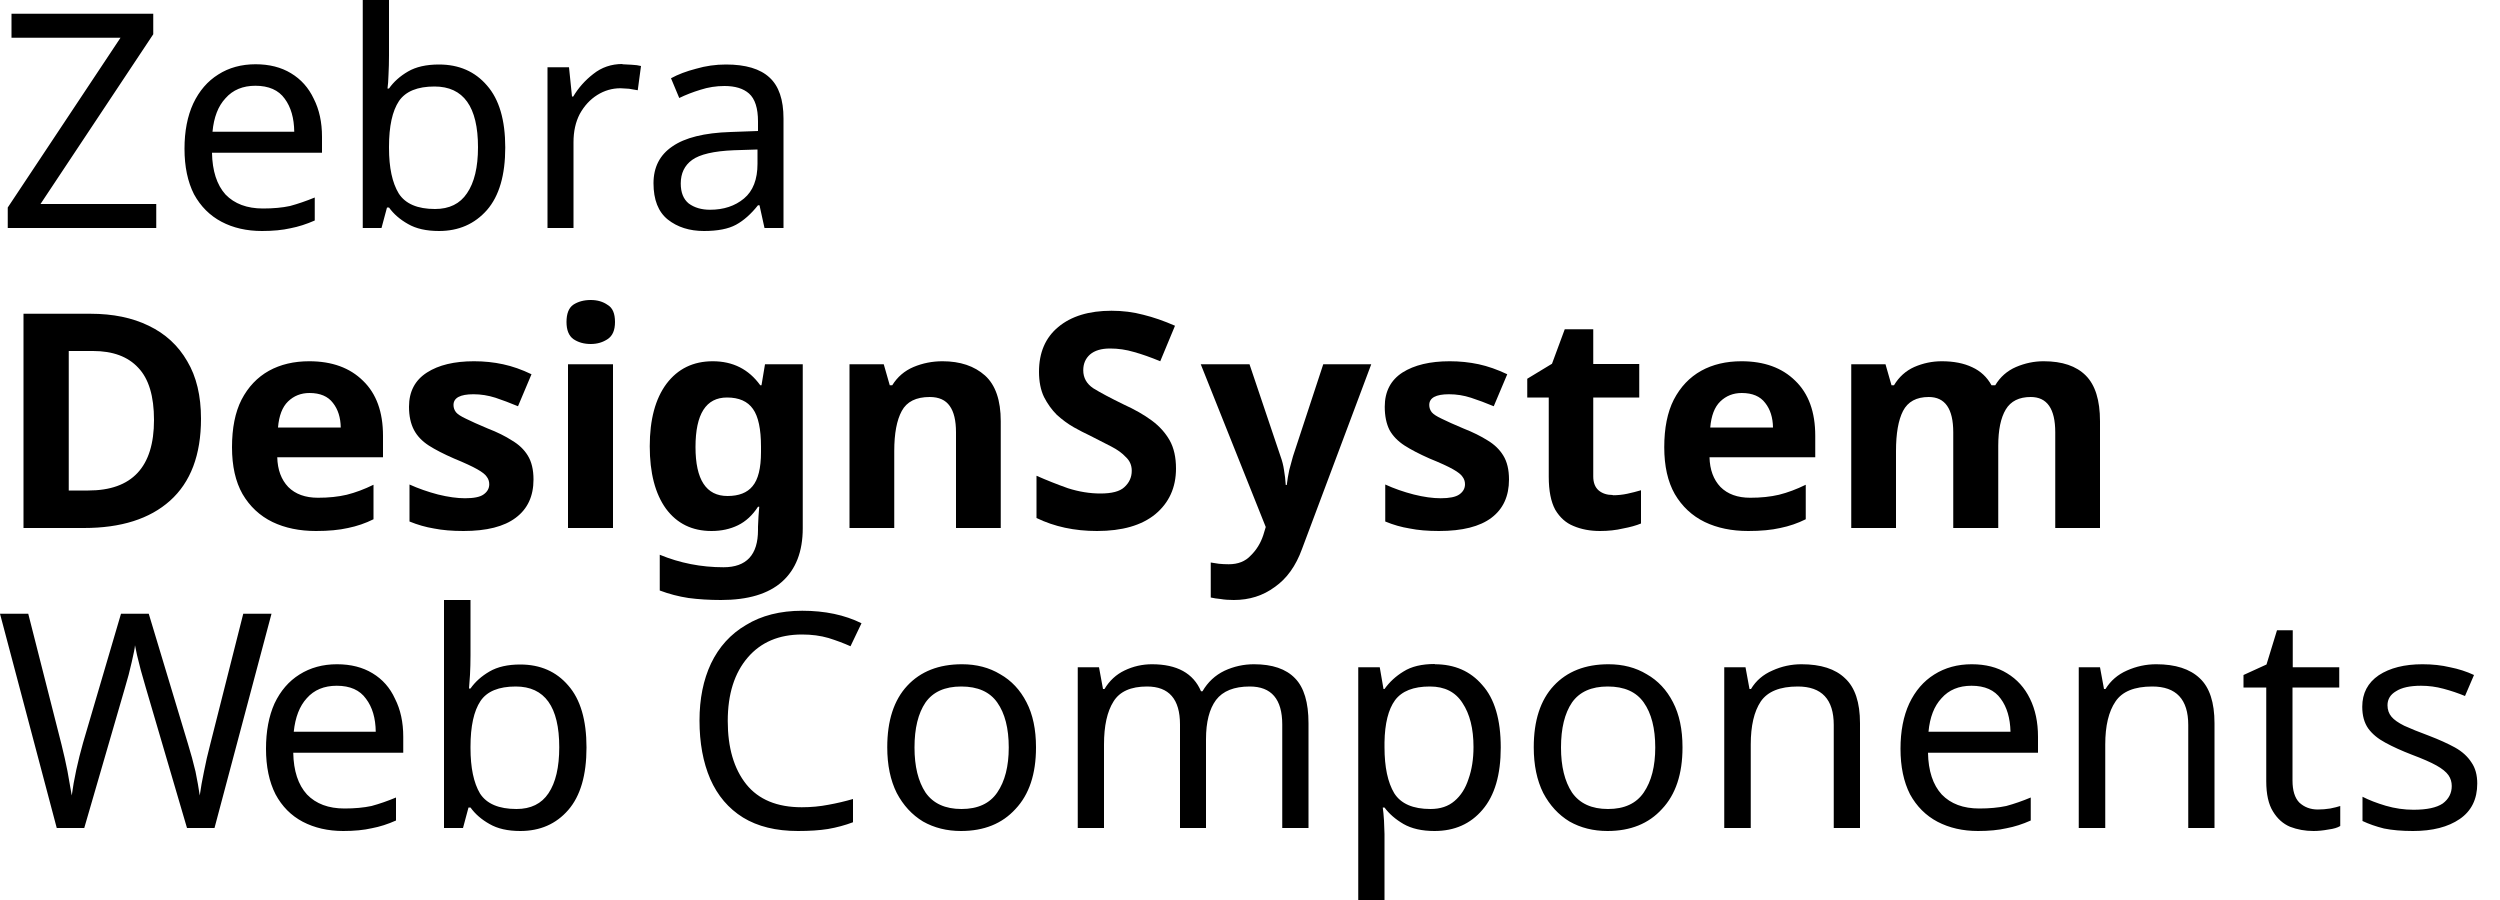
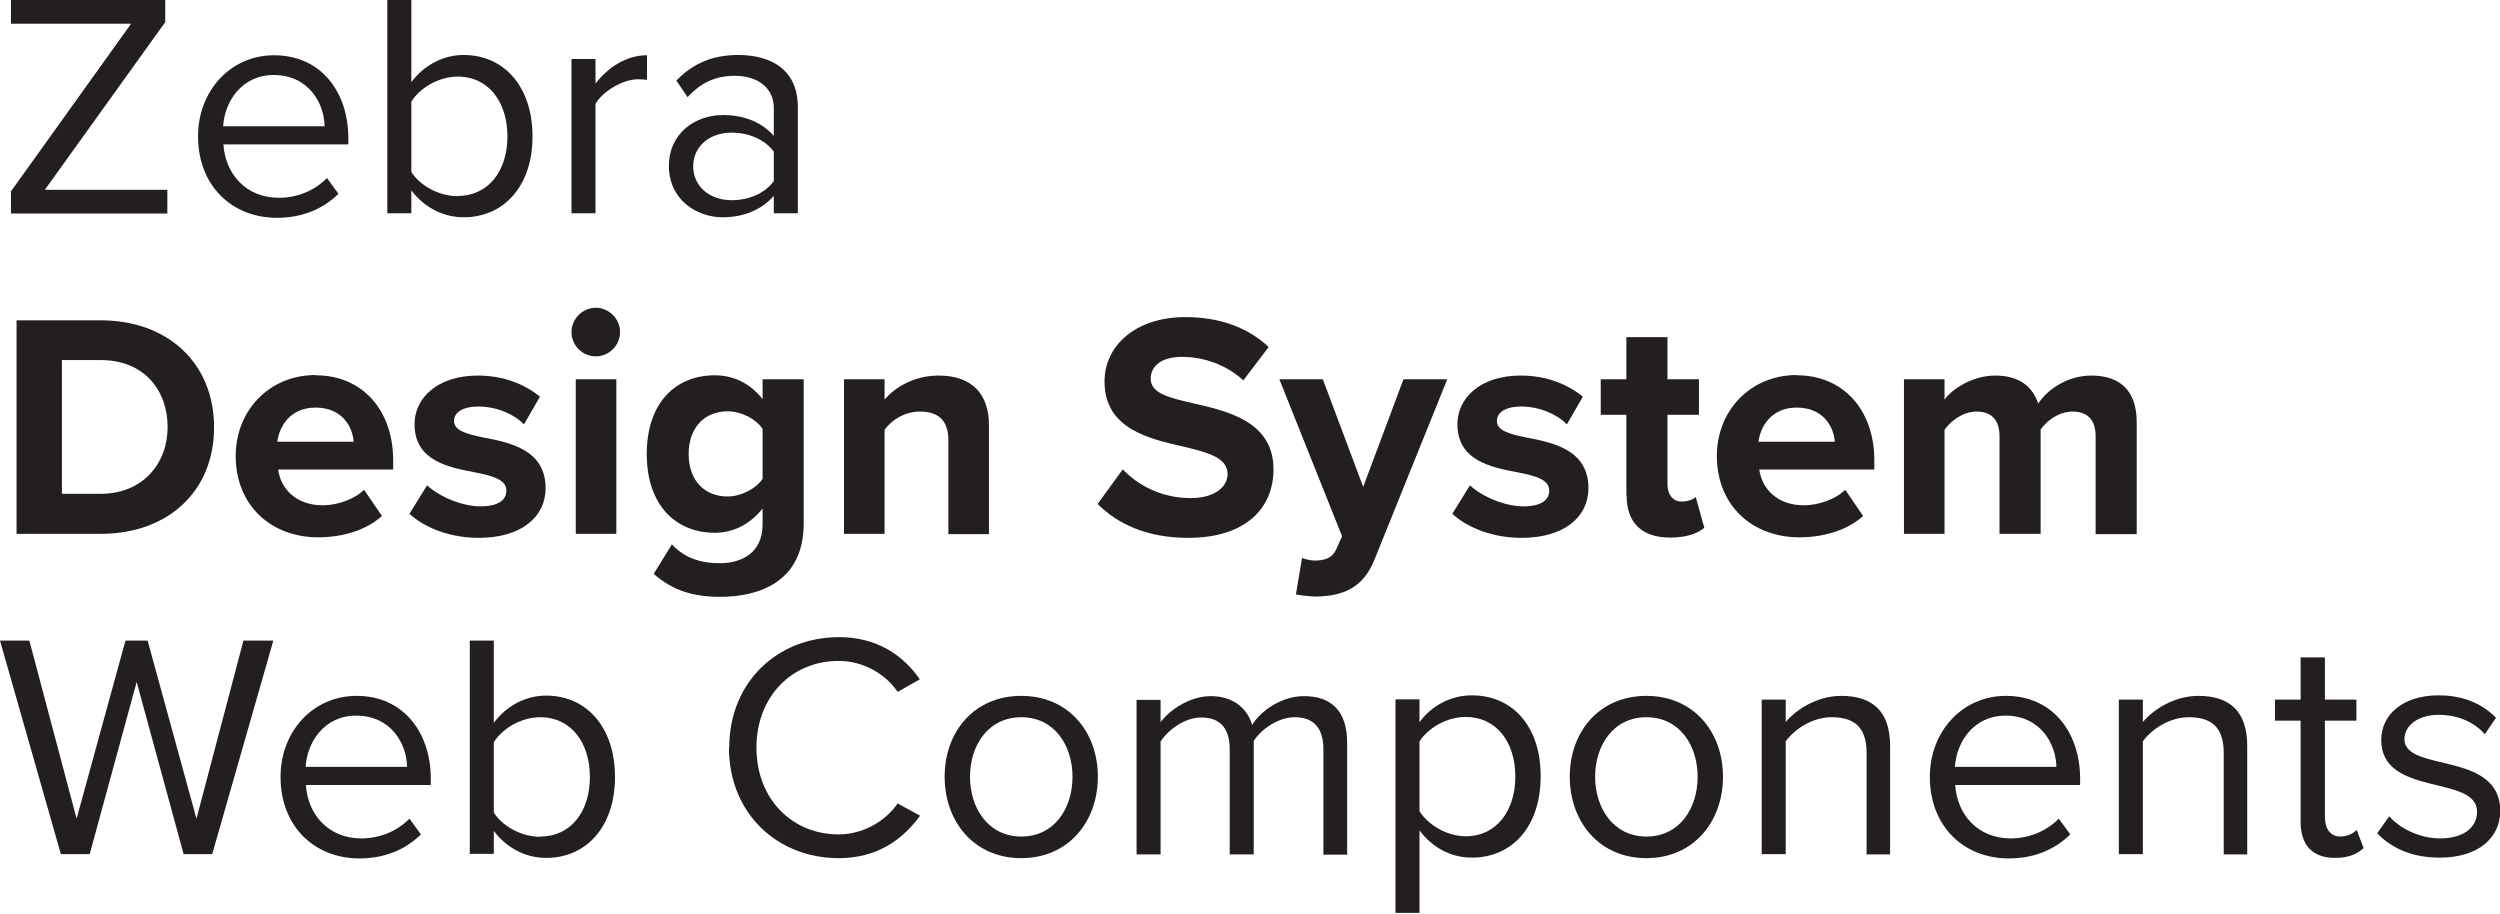
- <svg xmlns="http://www.w3.org/2000/svg" viewBox="0 0 100 36">
-   <g aria-label="Zebra Design System Web Components">
-     <path d="M6.25 9.12H.31V8.3l4.51-6.79H.46V.55h5.67v.82L1.62 8.16h4.63zm3.97-6.55q.83 0 1.42.36.6.36.91 1.02.33.65.33 1.52v.64h-4.4q.02 1.09.54 1.67.54.56 1.5.56.62 0 1.08-.1.48-.13.99-.34v.92q-.5.22-.97.31-.48.11-1.14.11-.92 0-1.62-.37-.7-.37-1.1-1.1-.38-.75-.38-1.82 0-1.05.35-1.81.36-.76 1-1.16.64-.41 1.5-.41zm0 .86q-.76 0-1.2.5-.44.47-.52 1.34h3.27q-.01-.82-.38-1.32-.37-.52-1.18-.52zm5.34-1.21q0 .4-.02.77-.01.35-.04.55h.06q.28-.4.76-.68t1.24-.28q1.2 0 1.92.84.73.83.73 2.48 0 1.66-.73 2.5-.74.84-1.92.84-.76 0-1.24-.28-.48-.27-.76-.66h-.08l-.22.82h-.75V0h1.05zm1.82 1.24q-1.02 0-1.42.58-.4.6-.4 1.83v.05q0 1.18.39 1.82.4.62 1.45.62.86 0 1.28-.63.44-.64.44-1.84 0-2.43-1.74-2.43zm7.51-.89.38.02q.22.01.37.05l-.13.97-.35-.06-.34-.02q-.5 0-.93.27-.43.27-.7.76-.25.48-.25 1.13v3.43H21.9V2.69h.86l.12 1.17h.05q.31-.52.8-.9.5-.4 1.17-.4zm4.15.01q1.18 0 1.74.52.56.51.56 1.64v4.38h-.76l-.2-.91h-.06q-.42.53-.88.78t-1.28.25q-.87 0-1.45-.46-.57-.46-.57-1.45 0-.96.75-1.47.76-.53 2.33-.58l1.1-.04v-.38q0-.8-.36-1.12-.34-.3-.98-.3-.5 0-.96.15-.46.14-.85.33l-.33-.79q.42-.23 1-.38.58-.17 1.2-.17zm.31 3.43q-1.2.05-1.67.39-.45.33-.45.94 0 .54.32.8.34.25.85.25.82 0 1.36-.45.54-.45.54-1.39v-.57zM8.04 16.75q0 2.17-1.24 3.28-1.22 1.09-3.44 1.09H.94v-8.57h2.68q1.35 0 2.33.48 1 .48 1.54 1.42.55.92.55 2.3zm-1.88.05q0-1.43-.63-2.09-.62-.67-1.81-.67h-.97v5.58h.78q2.63 0 2.63-2.82zm6.21-2.35q1.36 0 2.15.78.8.77.8 2.2v.86h-4.23q.02.75.44 1.19.43.43 1.19.43.64 0 1.15-.12.52-.13 1.07-.4v1.38q-.48.24-1.02.35-.53.12-1.28.12-.99 0-1.74-.36-.76-.37-1.2-1.12-.42-.74-.42-1.87 0-1.15.38-1.9.4-.77 1.1-1.16.69-.38 1.61-.38zm.01 1.27q-.51 0-.86.34-.34.33-.4 1.04h2.51q-.01-.6-.31-.98-.3-.4-.94-.4zm8.96 3.46q0 1-.71 1.53-.7.53-2.09.53-.68 0-1.18-.1-.49-.08-.98-.28v-1.48q.53.24 1.14.4.61.15 1.08.15.53 0 .74-.15.23-.16.23-.41 0-.17-.1-.3-.08-.13-.38-.3-.3-.17-.93-.43-.62-.27-1.01-.52-.4-.26-.59-.62-.2-.38-.2-.93 0-.91.72-1.37.7-.45 1.88-.45.61 0 1.16.12.56.12 1.14.4l-.54 1.28q-.48-.2-.9-.34-.44-.14-.88-.14-.8 0-.8.43 0 .16.1.29.1.12.4.26.3.15.87.39.57.22.97.48.41.24.63.6.23.37.23.96zM23.63 12q.4 0 .68.2.29.17.29.68 0 .49-.29.68-.29.2-.68.2-.41 0-.7-.2-.27-.2-.27-.68 0-.5.27-.69.29-.19.7-.19zm.89 2.57v6.55h-1.8v-6.55zm3.99-.12q1.21 0 1.9.96h.05l.14-.84h1.51v6.56q0 1.4-.83 2.14-.82.73-2.44.73-.7 0-1.3-.08-.59-.09-1.15-.3v-1.43q1.21.5 2.55.5 1.38 0 1.38-1.49v-.13l.02-.42.03-.38h-.05q-.33.51-.8.74-.47.23-1.06.23-1.16 0-1.82-.89-.65-.9-.65-2.5t.67-2.5q.68-.9 1.85-.9zm.57 1.45q-1.26 0-1.26 1.98 0 1.96 1.28 1.96.68 0 1-.39.34-.4.34-1.37v-.21q0-1.06-.32-1.51-.32-.46-1.04-.46zm8.62-1.45q1.06 0 1.7.57.63.57.63 1.83v4.27h-1.79v-3.83q0-.7-.25-1.05-.25-.36-.8-.36-.82 0-1.12.56-.3.55-.3 1.6v3.08h-1.79v-6.55h1.37l.24.84h.1q.31-.5.85-.73.55-.23 1.16-.23z" />
-     <path d="M47.04 18.74q0 1.14-.83 1.83-.82.67-2.33.67-1.35 0-2.42-.52v-1.69q.61.27 1.26.5.66.21 1.3.21.68 0 .95-.25.3-.27.3-.66 0-.33-.24-.55-.21-.23-.58-.42l-.86-.44q-.3-.14-.64-.33-.35-.2-.68-.5-.3-.3-.51-.71-.2-.42-.2-1.01 0-1.15.77-1.79.78-.65 2.13-.65.67 0 1.27.16.61.15 1.27.44l-.59 1.42q-.58-.24-1.05-.37-.47-.14-.96-.14-.52 0-.8.24-.27.24-.27.63 0 .45.4.72.42.26 1.22.65.66.3 1.12.64.46.34.72.8.25.45.25 1.12z" />
-     <path d="M48.03 14.57h1.95l1.24 3.68q.1.27.14.55.05.28.07.6h.04q.04-.32.1-.6l.15-.55 1.21-3.68h1.92l-2.77 7.39q-.37 1.02-1.09 1.52-.7.52-1.64.52-.3 0-.53-.04-.22-.02-.39-.06v-1.4l.32.05q.19.02.4.02.56 0 .88-.35.34-.33.5-.81l.1-.33zm12.33 4.61q0 1-.7 1.53t-2.1.53q-.68 0-1.17-.1-.5-.08-.98-.28v-1.48q.52.24 1.14.4.6.15 1.08.15.52 0 .74-.15.23-.16.23-.41 0-.17-.1-.3-.08-.13-.38-.3-.3-.17-.94-.43-.61-.27-1-.52-.4-.26-.6-.62-.19-.38-.19-.93 0-.91.71-1.37.71-.45 1.89-.45.6 0 1.16.12.55.12 1.14.4l-.54 1.28q-.48-.2-.91-.34-.43-.14-.88-.14-.79 0-.79.43 0 .16.1.29.1.12.4.26.3.15.87.39.56.22.97.48.4.24.62.6.23.37.23.96zm4.15.63q.3 0 .58-.06.28-.06.55-.14v1.33q-.29.12-.72.2-.42.1-.92.1-.59 0-1.06-.2-.45-.18-.73-.65-.26-.48-.26-1.32V15.9h-.86v-.75l.99-.6.51-1.38h1.14v1.39h1.84v1.34h-1.84v3.16q0 .37.22.56.22.18.56.18zm5.15-5.36q1.36 0 2.15.78.8.77.8 2.2v.86h-4.23q.02.75.44 1.19.43.43 1.19.43.64 0 1.15-.12.52-.13 1.07-.4v1.38q-.48.24-1.02.35-.53.12-1.28.12-.99 0-1.74-.36-.76-.37-1.2-1.12-.42-.74-.42-1.87 0-1.15.38-1.9.4-.77 1.1-1.16.69-.38 1.61-.38zm.01 1.27q-.51 0-.86.34-.34.33-.4 1.04h2.51q-.01-.6-.31-.98-.3-.4-.94-.4zm12.08-1.27q1.11 0 1.68.57.57.57.57 1.83v4.27h-1.79v-3.83q0-1.41-.98-1.41-.7 0-1 .5-.3.5-.3 1.45v3.29h-1.8v-3.83q0-1.41-.98-1.41-.74 0-1.03.56-.28.55-.28 1.6v3.08h-1.79v-6.55h1.37l.24.84h.1q.3-.5.81-.73.53-.23 1.1-.23.72 0 1.22.24.5.23.77.72h.15q.3-.5.83-.73.54-.23 1.1-.23z" />
-     <path d="m10.86 24.55-2.28 8.57h-1.1L5.83 27.5l-.2-.7-.15-.6-.08-.39q-.01.16-.13.67-.11.5-.28 1.06l-1.62 5.58h-1.1L0 24.55h1.13l1.33 5.23q.14.56.24 1.07l.17.97q.06-.46.18-1.02.12-.55.27-1.08l1.52-5.17h1.11l1.57 5.21q.17.55.3 1.1.11.54.17.96.06-.44.17-.96.1-.52.25-1.09l1.32-5.22z" />
-     <path d="M13.48 26.57q.83 0 1.42.36.6.36.9 1.02.33.65.33 1.52v.64h-4.4q.02 1.09.55 1.67.54.56 1.5.56.61 0 1.08-.1.48-.13.98-.34v.92q-.49.22-.97.31-.48.11-1.14.11-.91 0-1.62-.37-.7-.37-1.09-1.1-.38-.75-.38-1.82 0-1.05.34-1.81.36-.76 1-1.16.65-.41 1.5-.41zm-.01.86q-.76 0-1.2.5-.43.47-.52 1.34h3.28q-.01-.82-.39-1.32-.37-.52-1.17-.52zm5.35-1.21q0 .4-.02.77l-.04.55h.06q.28-.4.76-.68t1.23-.28q1.2 0 1.92.84.73.83.73 2.48 0 1.66-.73 2.5-.73.84-1.92.84-.75 0-1.23-.28-.48-.27-.76-.66h-.08l-.22.82h-.76V24h1.06zm1.81 1.24q-1.02 0-1.41.58-.4.6-.4 1.83v.05q0 1.18.38 1.82.4.62 1.46.62.86 0 1.28-.63.43-.64.43-1.84 0-2.43-1.74-2.43zm11.45-2.08q-1.38 0-2.17.92-.8.93-.8 2.54 0 1.6.74 2.53.74.92 2.22.92.56 0 1.07-.1.5-.09.98-.23v.93q-.48.18-1 .27-.5.08-1.2.08-1.32 0-2.2-.54-.87-.54-1.31-1.54-.43-1-.43-2.34 0-1.3.46-2.28.48-1 1.4-1.54.93-.57 2.25-.57 1.36 0 2.37.5l-.44.92q-.4-.18-.88-.33-.48-.14-1.06-.14zm9.36 4.52q0 1.59-.82 2.46-.8.88-2.18.88-.85 0-1.52-.38-.66-.4-1.05-1.14-.38-.76-.38-1.83 0-1.6.8-2.46.8-.86 2.19-.86.87 0 1.53.4.67.38 1.05 1.12.38.73.38 1.8zm-4.86 0q0 1.13.44 1.8.46.66 1.44.66t1.43-.66q.46-.67.46-1.8 0-1.15-.46-1.8-.45-.64-1.44-.64-.98 0-1.43.64-.44.65-.44 1.8zm13.58-3.33q1.1 0 1.64.56.54.55.54 1.8v4.19h-1.05v-4.14q0-1.52-1.3-1.52-.94 0-1.35.54-.4.54-.4 1.57v3.55H47.2v-4.14q0-1.52-1.32-1.52-.97 0-1.34.6-.38.6-.38 1.72v3.34h-1.05v-6.43h.85l.16.87h.06q.3-.5.8-.74.52-.25 1.1-.25 1.5 0 1.96 1.08h.06q.32-.55.88-.82.56-.26 1.18-.26zm7.23 0q1.19 0 1.9.83.74.82.74 2.5 0 1.64-.73 2.49-.72.85-1.92.85-.75 0-1.24-.28-.48-.28-.76-.66h-.07q.03.2.05.52l.02.54V36h-1.05v-9.31h.86l.15.87h.04q.3-.42.76-.7.47-.3 1.25-.3zm-.2.89q-.98 0-1.39.55-.4.55-.42 1.68v.2q0 1.19.39 1.84.4.63 1.45.63.59 0 .96-.32.38-.32.56-.88.2-.56.2-1.28 0-1.1-.44-1.76-.42-.66-1.3-.66zM67.3 29.9q0 1.59-.82 2.46-.8.88-2.18.88-.85 0-1.52-.38-.66-.4-1.05-1.14-.38-.76-.38-1.83 0-1.6.8-2.46.8-.86 2.19-.86.87 0 1.53.4.67.38 1.05 1.12.38.73.38 1.8zm-4.86 0q0 1.13.44 1.8.46.66 1.44.66t1.43-.66q.46-.67.46-1.8 0-1.15-.46-1.8-.45-.64-1.44-.64-.98 0-1.43.64-.44.65-.44 1.8zm9.62-3.33q1.16 0 1.74.56.6.55.6 1.8v4.19h-1.05V29q0-1.54-1.44-1.54-1.07 0-1.48.6-.4.6-.4 1.72v3.34h-1.06v-6.43h.85l.16.87h.06q.3-.5.86-.74.55-.25 1.16-.25zm6.81 0q.83 0 1.41.36.6.36.92 1.02.32.65.32 1.52v.64h-4.4q.02 1.09.55 1.67.54.56 1.5.56.61 0 1.08-.1.48-.13.98-.34v.92q-.49.22-.97.31-.48.11-1.14.11-.91 0-1.62-.37-.7-.37-1.1-1.1-.38-.75-.38-1.82 0-1.05.35-1.81.36-.76 1-1.16.65-.41 1.5-.41zm-.01.86q-.76 0-1.2.5-.44.47-.52 1.34h3.28q-.02-.82-.39-1.32-.37-.52-1.17-.52zm7.39-.86q1.15 0 1.74.56.59.55.59 1.8v4.19h-1.05V29q0-1.54-1.44-1.54-1.07 0-1.47.6-.41.6-.41 1.72v3.34h-1.06v-6.43H84l.16.87h.06q.31-.5.86-.74.56-.25 1.17-.25zm6.47 5.81q.24 0 .49-.04.25-.05.4-.1v.8q-.16.1-.47.14-.32.06-.6.06-.5 0-.94-.17-.42-.18-.68-.61-.27-.43-.27-1.21V27.5h-.91V27l.92-.42.42-1.37h.63v1.48h1.86v.81H91.7v3.72q0 .6.27.88.3.28.74.28zm6.37-1.04q0 .94-.7 1.42t-1.87.48q-.67 0-1.16-.1-.48-.12-.86-.3v-.97q.39.2.93.36.55.16 1.11.16.8 0 1.17-.25.36-.27.36-.7 0-.24-.13-.43-.14-.2-.48-.39-.34-.19-.98-.43-.62-.24-1.06-.48-.45-.24-.69-.57-.24-.34-.24-.87 0-.81.66-1.26.67-.44 1.75-.44.6 0 1.1.12.51.1.96.31l-.36.84q-.41-.17-.86-.29-.44-.12-.9-.12-.66 0-1 .22-.34.2-.34.56 0 .27.16.46.15.18.51.36.37.17.99.4.6.23 1.04.47.43.24.66.6.23.33.23.84z" />
+ <svg xmlns="http://www.w3.org/2000/svg" viewBox="0 0 93.66 34.21">
+   <g fill="#231f20" aria-label="Zebra Design System Web Components">
+     <path d="m.41,8v-.83L4.91.89H.41v-.89h5.78v.83L1.68,7.11h4.59v.89H.41Z" />
+     <path d="m7.42,5.1c0-1.68,1.2-3.03,2.85-3.03,1.75,0,2.78,1.37,2.78,3.11v.23h-4.68c.07,1.09.83,2,2.08,2,.67,0,1.33-.26,1.8-.74l.43.59c-.59.58-1.37.9-2.3.9-1.73,0-2.96-1.24-2.96-3.05Zm2.84-2.29c-1.24,0-1.85,1.04-1.9,1.92h3.8c-.01-.85-.59-1.92-1.91-1.92Z" />
+     <path d="m14.51,8V0h.9v3.08c.47-.63,1.18-1.02,1.96-1.02,1.52,0,2.58,1.19,2.58,3.05s-1.07,3.03-2.58,3.03c-.82,0-1.52-.42-1.96-1.01v.86h-.9Zm2.64-.66c1.16,0,1.86-.95,1.86-2.23s-.7-2.24-1.86-2.24c-.72,0-1.43.43-1.74.94v2.63c.31.5,1.02.91,1.74.91Z" />
+     <path d="m21.41,8V2.21h.9v.92c.47-.6,1.14-1.06,1.93-1.06v.92c-.11-.01-.22-.02-.35-.02-.56,0-1.32.46-1.58.92v4.1h-.9Z" />
+     <path d="m28.99,8v-.66c-.47.53-1.14.8-1.92.8-.97,0-2.01-.66-2.01-1.92s1.03-1.91,2.01-1.91c.79,0,1.45.25,1.92.78v-1.04c0-.77-.62-1.21-1.46-1.21-.7,0-1.26.24-1.77.8l-.42-.62c.62-.65,1.37-.96,2.31-.96,1.24,0,2.24.55,2.24,1.95v3.98h-.9Zm0-1.22v-1.1c-.35-.47-.96-.71-1.58-.71-.85,0-1.44.53-1.44,1.26s.59,1.27,1.44,1.27c.62,0,1.24-.24,1.58-.72Z" />
+     <path d="m.62,20v-8h3.15c2.51,0,4.25,1.6,4.25,4.01s-1.74,3.99-4.25,3.99H.62Zm1.7-1.5h1.45c1.58,0,2.51-1.14,2.51-2.5s-.86-2.51-2.51-2.51h-1.45v5Z" />
+     <path d="m11.83,14.06c1.73,0,2.9,1.29,2.9,3.19v.34h-4.31c.1.73.68,1.34,1.67,1.34.54,0,1.18-.22,1.55-.58l.67.98c-.59.54-1.49.8-2.39.8-1.76,0-3.09-1.19-3.09-3.05,0-1.68,1.24-3.03,3-3.03Zm-1.43,2.49h2.85c-.04-.55-.42-1.28-1.43-1.28-.95,0-1.36.71-1.43,1.28Z" />
+     <path d="m16,18.18c.42.4,1.28.79,2,.79.66,0,.97-.23.97-.59,0-.41-.5-.55-1.16-.68-1-.19-2.28-.43-2.28-1.81,0-.97.85-1.82,2.37-1.82.98,0,1.76.33,2.33.79l-.6,1.04c-.35-.37-1.01-.67-1.71-.67-.55,0-.91.2-.91.54,0,.36.46.49,1.1.62,1,.19,2.33.46,2.33,1.9,0,1.07-.9,1.86-2.51,1.86-1.01,0-1.98-.34-2.59-.9l.66-1.07Z" />
+     <path d="m21.41,12.44c0-.5.42-.91.91-.91s.91.41.91.91-.41.91-.91.91-.91-.41-.91-.91Zm.16,7.56v-5.79h1.52v5.79h-1.52Z" />
+     <path d="m25.16,20.38c.47.52,1.08.72,1.81.72s1.6-.32,1.6-1.46v-.59c-.46.58-1.08.91-1.79.91-1.45,0-2.55-1.02-2.55-2.95s1.09-2.95,2.55-2.95c.7,0,1.32.3,1.79.89v-.74h1.54v5.4c0,2.21-1.7,2.75-3.13,2.75-1,0-1.77-.23-2.49-.86l.68-1.1Zm3.41-4.31c-.25-.38-.8-.66-1.31-.66-.86,0-1.46.6-1.46,1.6s.6,1.59,1.46,1.59c.5,0,1.06-.29,1.31-.66v-1.87Z" />
+     <path d="m35.53,20v-3.5c0-.8-.42-1.08-1.07-1.08-.6,0-1.07.34-1.32.68v3.9h-1.52v-5.79h1.52v.76c.37-.44,1.08-.9,2.03-.9,1.27,0,1.88.72,1.88,1.85v4.09h-1.52Z" />
+     <path d="m42.06,17.58c.56.59,1.44,1.08,2.54,1.08.94,0,1.39-.44,1.39-.9,0-.6-.7-.8-1.62-1.02-1.31-.3-2.99-.66-2.99-2.45,0-1.33,1.15-2.41,3.03-2.41,1.27,0,2.33.38,3.12,1.12l-.95,1.25c-.65-.6-1.51-.88-2.29-.88s-1.18.34-1.18.82c0,.54.67.71,1.6.92,1.32.3,3,.7,3,2.47,0,1.46-1.04,2.57-3.2,2.57-1.54,0-2.64-.52-3.39-1.27l.94-1.29Z" />
+     <path d="m48.78,20.9c.13.06.34.1.48.1.4,0,.66-.11.8-.42l.22-.49-2.35-5.88h1.63l1.51,4.03,1.51-4.03h1.64l-2.72,6.74c-.43,1.09-1.2,1.38-2.19,1.4-.18,0-.56-.04-.76-.08l.23-1.37Z" />
+     <path d="m55.07,18.18c.42.4,1.28.79,2,.79.66,0,.97-.23.97-.59,0-.41-.5-.55-1.16-.68-1-.19-2.28-.43-2.28-1.81,0-.97.85-1.82,2.37-1.82.98,0,1.76.33,2.33.79l-.6,1.04c-.35-.37-1.01-.67-1.71-.67-.55,0-.91.2-.91.54,0,.36.46.49,1.1.62,1,.19,2.33.46,2.33,1.9,0,1.07-.9,1.86-2.51,1.86-1.01,0-1.98-.34-2.59-.9l.66-1.07Z" />
+     <path d="m60.93,18.56v-3.02h-.96v-1.33h.96v-1.58h1.54v1.58h1.18v1.33h-1.18v2.61c0,.36.19.64.53.64.23,0,.44-.08.53-.17l.32,1.15c-.23.2-.64.37-1.27.37-1.07,0-1.64-.55-1.64-1.58Z" />
+     <path d="m67.32,14.06c1.73,0,2.9,1.29,2.9,3.19v.34h-4.31c.1.73.68,1.34,1.67,1.34.54,0,1.18-.22,1.55-.58l.67.98c-.59.54-1.49.8-2.39.8-1.76,0-3.09-1.19-3.09-3.05,0-1.68,1.24-3.03,3-3.03Zm-1.43,2.49h2.85c-.04-.55-.42-1.28-1.43-1.28-.95,0-1.36.71-1.43,1.28Z" />
+     <path d="m78.51,20v-3.66c0-.54-.24-.92-.86-.92-.54,0-.98.36-1.2.67v3.91h-1.54v-3.66c0-.54-.24-.92-.86-.92-.53,0-.97.36-1.2.68v3.9h-1.52v-5.79h1.52v.76c.24-.35,1.01-.9,1.9-.9s1.39.4,1.61,1.05c.34-.53,1.1-1.05,1.99-1.05,1.07,0,1.7.56,1.7,1.75v4.19h-1.54Z" />
+     <path d="m6.88,32l-1.76-6.45-1.76,6.45h-1.08L0,24h1.1l1.77,6.67,1.83-6.67h.83l1.83,6.67,1.76-6.67h1.12l-2.29,8h-1.08Z" />
+     <path d="m10.51,29.1c0-1.68,1.2-3.03,2.85-3.03,1.75,0,2.78,1.37,2.78,3.11v.23h-4.68c.07,1.09.83,2,2.08,2,.67,0,1.33-.26,1.8-.74l.43.59c-.59.58-1.37.9-2.3.9-1.73,0-2.96-1.24-2.96-3.05Zm2.84-2.29c-1.24,0-1.85,1.04-1.9,1.92h3.8c-.01-.85-.59-1.92-1.91-1.92Z" />
+     <path d="m17.6,32v-8h.9v3.08c.47-.63,1.18-1.02,1.96-1.02,1.52,0,2.58,1.19,2.58,3.05s-1.07,3.03-2.58,3.03c-.82,0-1.52-.42-1.96-1.01v.86h-.9Zm2.64-.66c1.16,0,1.86-.95,1.86-2.23s-.7-2.24-1.86-2.24c-.72,0-1.43.43-1.74.94v2.63c.31.5,1.02.91,1.74.91Z" />
+     <path d="m27.32,28.01c0-2.46,1.81-4.14,4.11-4.14,1.42,0,2.4.67,3.03,1.58l-.83.47c-.46-.68-1.3-1.16-2.21-1.16-1.75,0-3.08,1.33-3.08,3.25s1.33,3.25,3.08,3.25c.91,0,1.75-.49,2.21-1.16l.84.46c-.67.92-1.63,1.59-3.05,1.59-2.3,0-4.11-1.68-4.11-4.14Z" />
+     <path d="m35.39,29.1c0-1.68,1.1-3.03,2.87-3.03s2.87,1.35,2.87,3.03-1.1,3.05-2.87,3.05-2.87-1.37-2.87-3.05Zm4.79,0c0-1.18-.68-2.23-1.92-2.23s-1.92,1.06-1.92,2.23.68,2.24,1.92,2.24,1.92-1.05,1.92-2.24Z" />
+     <path d="m49.58,32v-3.93c0-.73-.31-1.2-1.07-1.2-.6,0-1.24.42-1.54.89v4.25h-.9v-3.93c0-.73-.3-1.2-1.07-1.2-.59,0-1.21.43-1.52.9v4.23h-.9v-5.79h.9v.84c.25-.37,1.02-.98,1.88-.98s1.38.48,1.55,1.08c.32-.53,1.1-1.08,1.94-1.08,1.06,0,1.62.59,1.62,1.75v4.19h-.9Z" />
+     <path d="m53.18,31.12v3.08h-.9v-8h.9v.86c.42-.59,1.14-1.01,1.96-1.01,1.52,0,2.58,1.15,2.58,3.03s-1.06,3.05-2.58,3.05c-.79,0-1.48-.38-1.96-1.02Zm3.59-2.03c0-1.28-.7-2.23-1.86-2.23-.71,0-1.42.42-1.73.92v2.61c.31.5,1.02.94,1.73.94,1.16,0,1.86-.96,1.86-2.24Z" />
+     <path d="m58.81,29.1c0-1.68,1.1-3.03,2.87-3.03s2.87,1.35,2.87,3.03-1.1,3.05-2.87,3.05-2.87-1.37-2.87-3.05Zm4.79,0c0-1.18-.68-2.23-1.92-2.23s-1.92,1.06-1.92,2.23.68,2.24,1.92,2.24,1.92-1.05,1.92-2.24Z" />
+     <path d="m69.93,32v-3.79c0-1.03-.53-1.34-1.31-1.34-.71,0-1.37.43-1.72.9v4.23h-.9v-5.79h.9v.84c.41-.49,1.2-.98,2.08-.98,1.2,0,1.83.61,1.83,1.87v4.07h-.89Z" />
+     <path d="m72.3,29.1c0-1.68,1.2-3.03,2.85-3.03,1.75,0,2.78,1.37,2.78,3.11v.23h-4.68c.07,1.09.83,2,2.08,2,.67,0,1.33-.26,1.8-.74l.43.59c-.59.58-1.37.9-2.3.9-1.73,0-2.96-1.24-2.96-3.05Zm2.84-2.29c-1.24,0-1.85,1.04-1.9,1.92h3.8c-.01-.85-.59-1.92-1.91-1.92Z" />
+     <path d="m83.31,32v-3.79c0-1.03-.53-1.34-1.31-1.34-.71,0-1.37.43-1.72.9v4.23h-.9v-5.79h.9v.84c.41-.49,1.2-.98,2.08-.98,1.2,0,1.83.61,1.83,1.87v4.07h-.89Z" />
+     <path d="m86.19,30.79v-3.79h-.96v-.79h.96v-1.58h.91v1.58h1.18v.79h-1.18v3.6c0,.43.19.74.58.74.26,0,.49-.12.61-.25l.26.68c-.23.22-.55.37-1.07.37-.86,0-1.29-.49-1.29-1.36Z" />
+     <path d="m89.05,31.23l.46-.65c.38.44,1.12.83,1.91.83.89,0,1.38-.42,1.38-1,0-1.4-3.59-.54-3.59-2.69,0-.91.77-1.67,2.15-1.67,1,0,1.69.37,2.15.84l-.42.62c-.35-.42-.97-.73-1.73-.73s-1.28.4-1.28.91c0,1.26,3.59.43,3.59,2.69,0,.97-.78,1.75-2.27,1.75-.96,0-1.75-.3-2.34-.91Z" />
  </g>
</svg>
